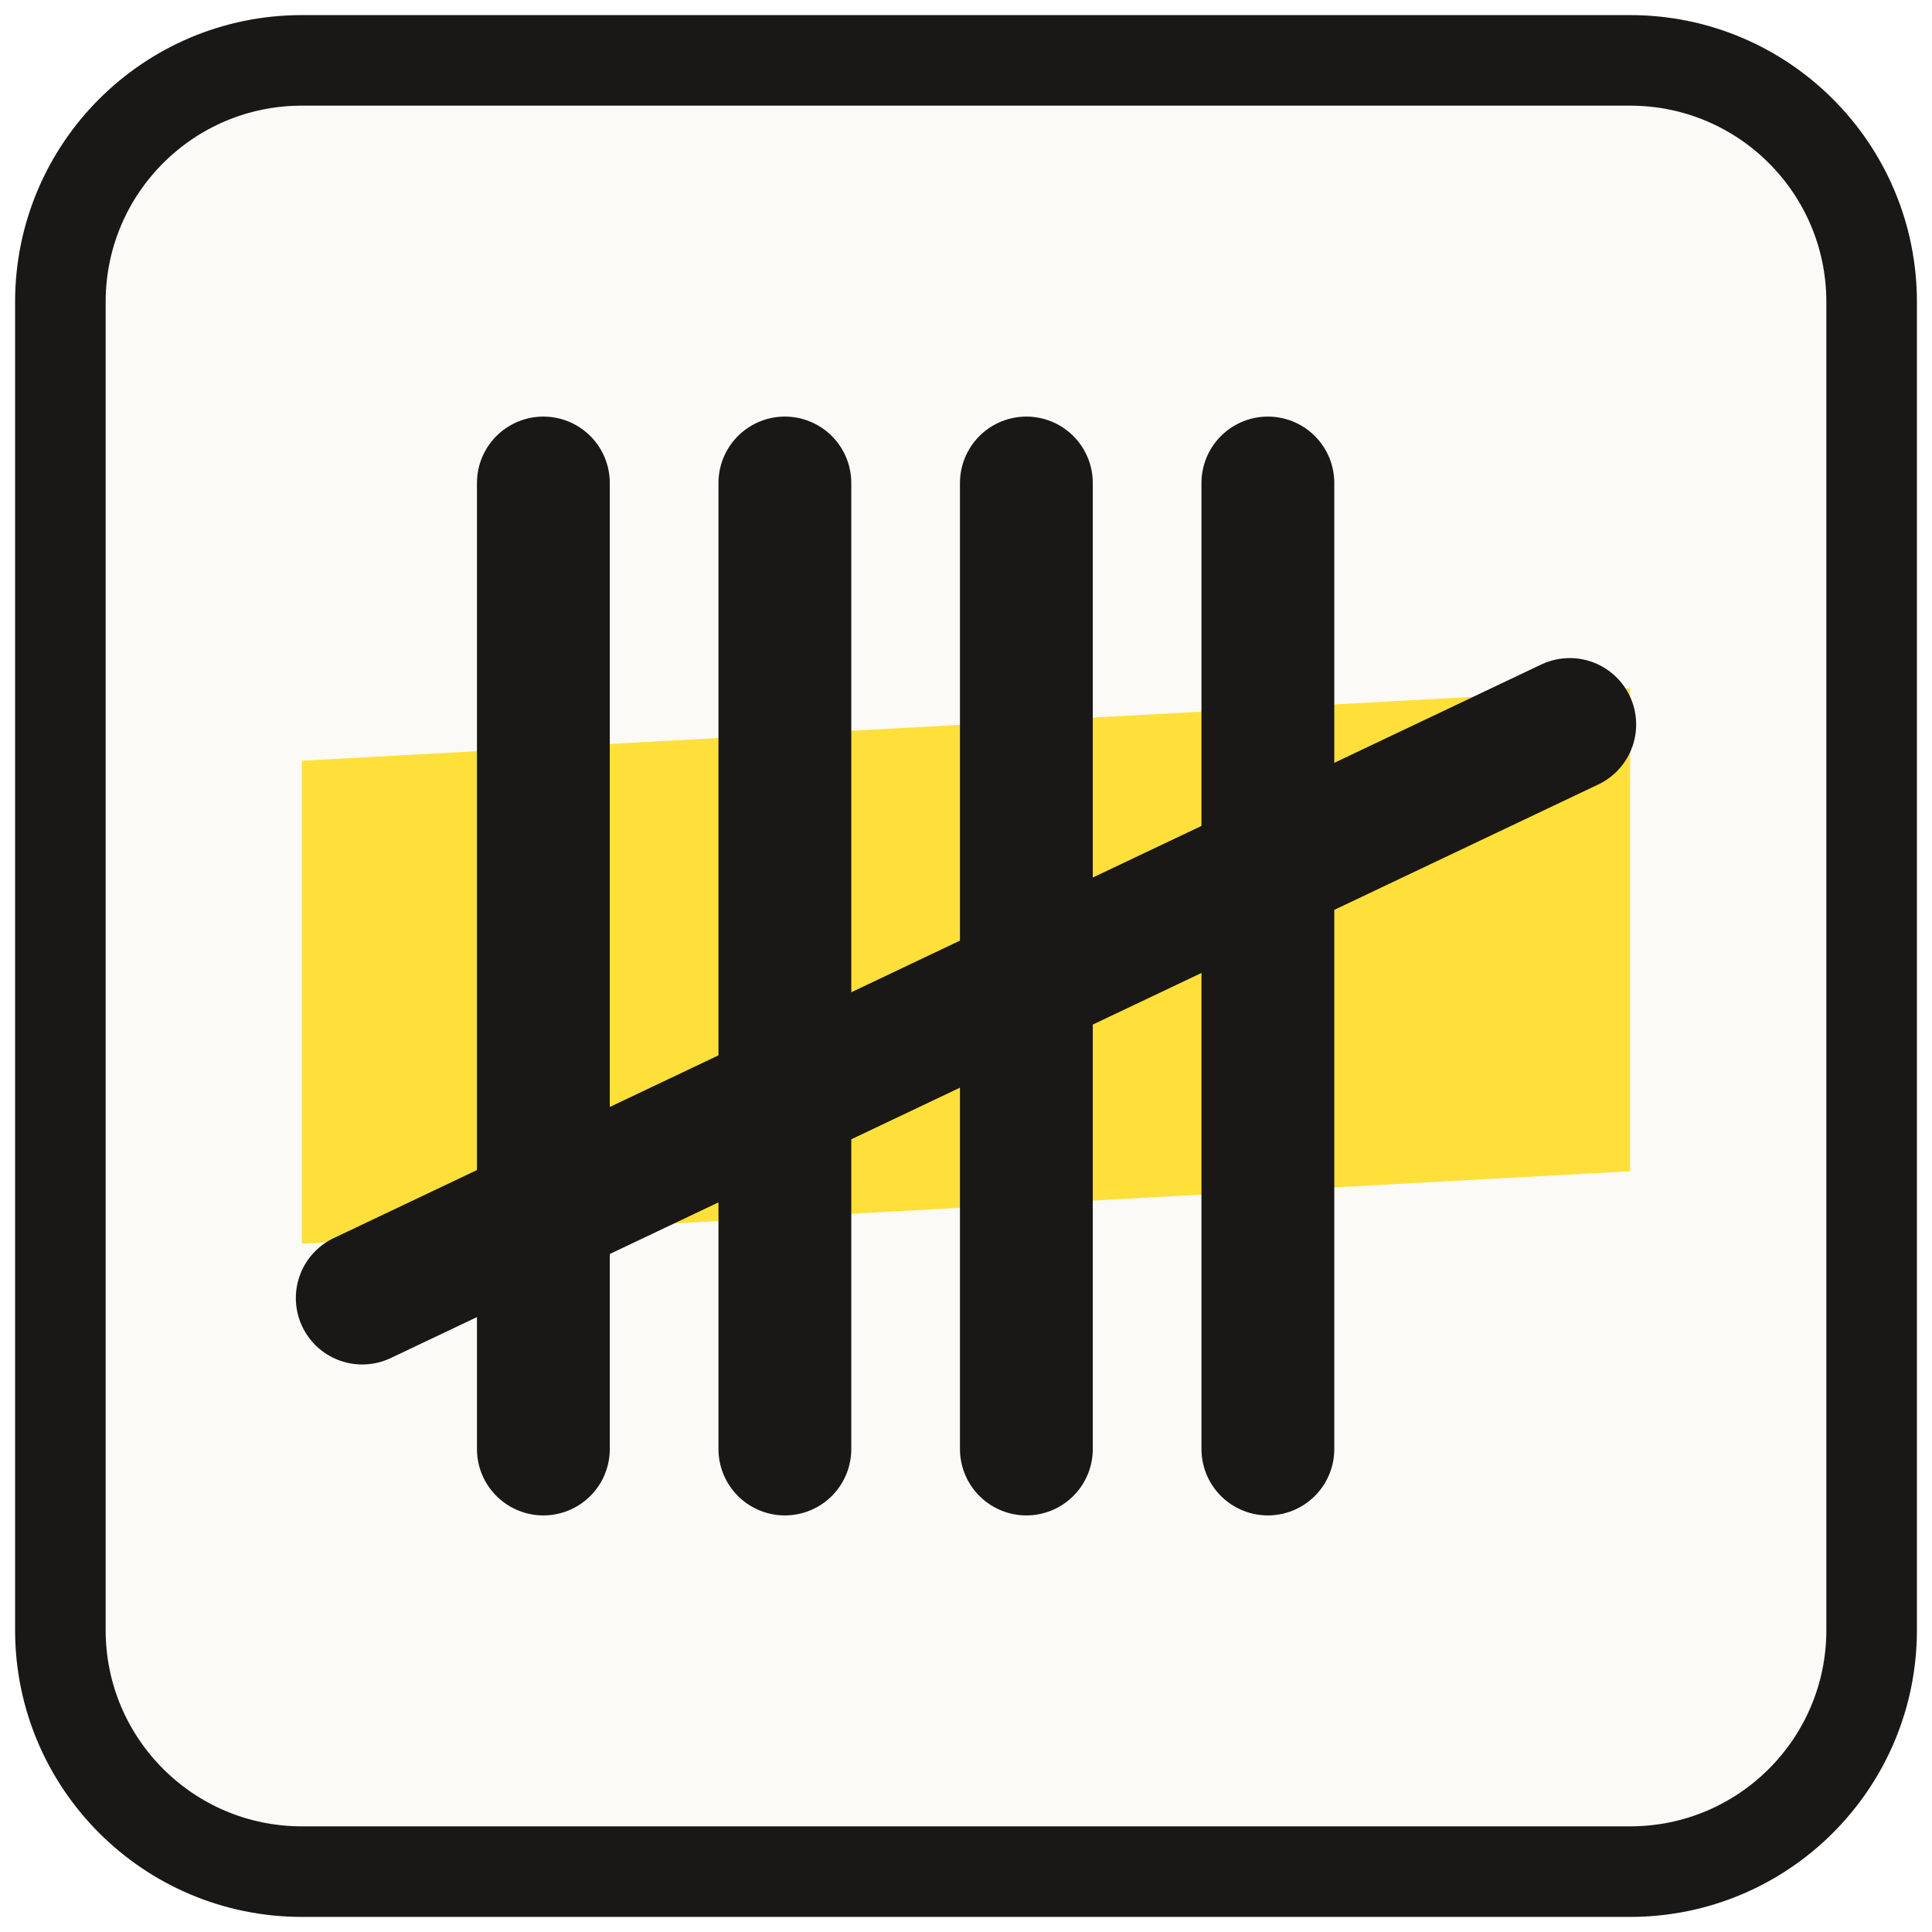
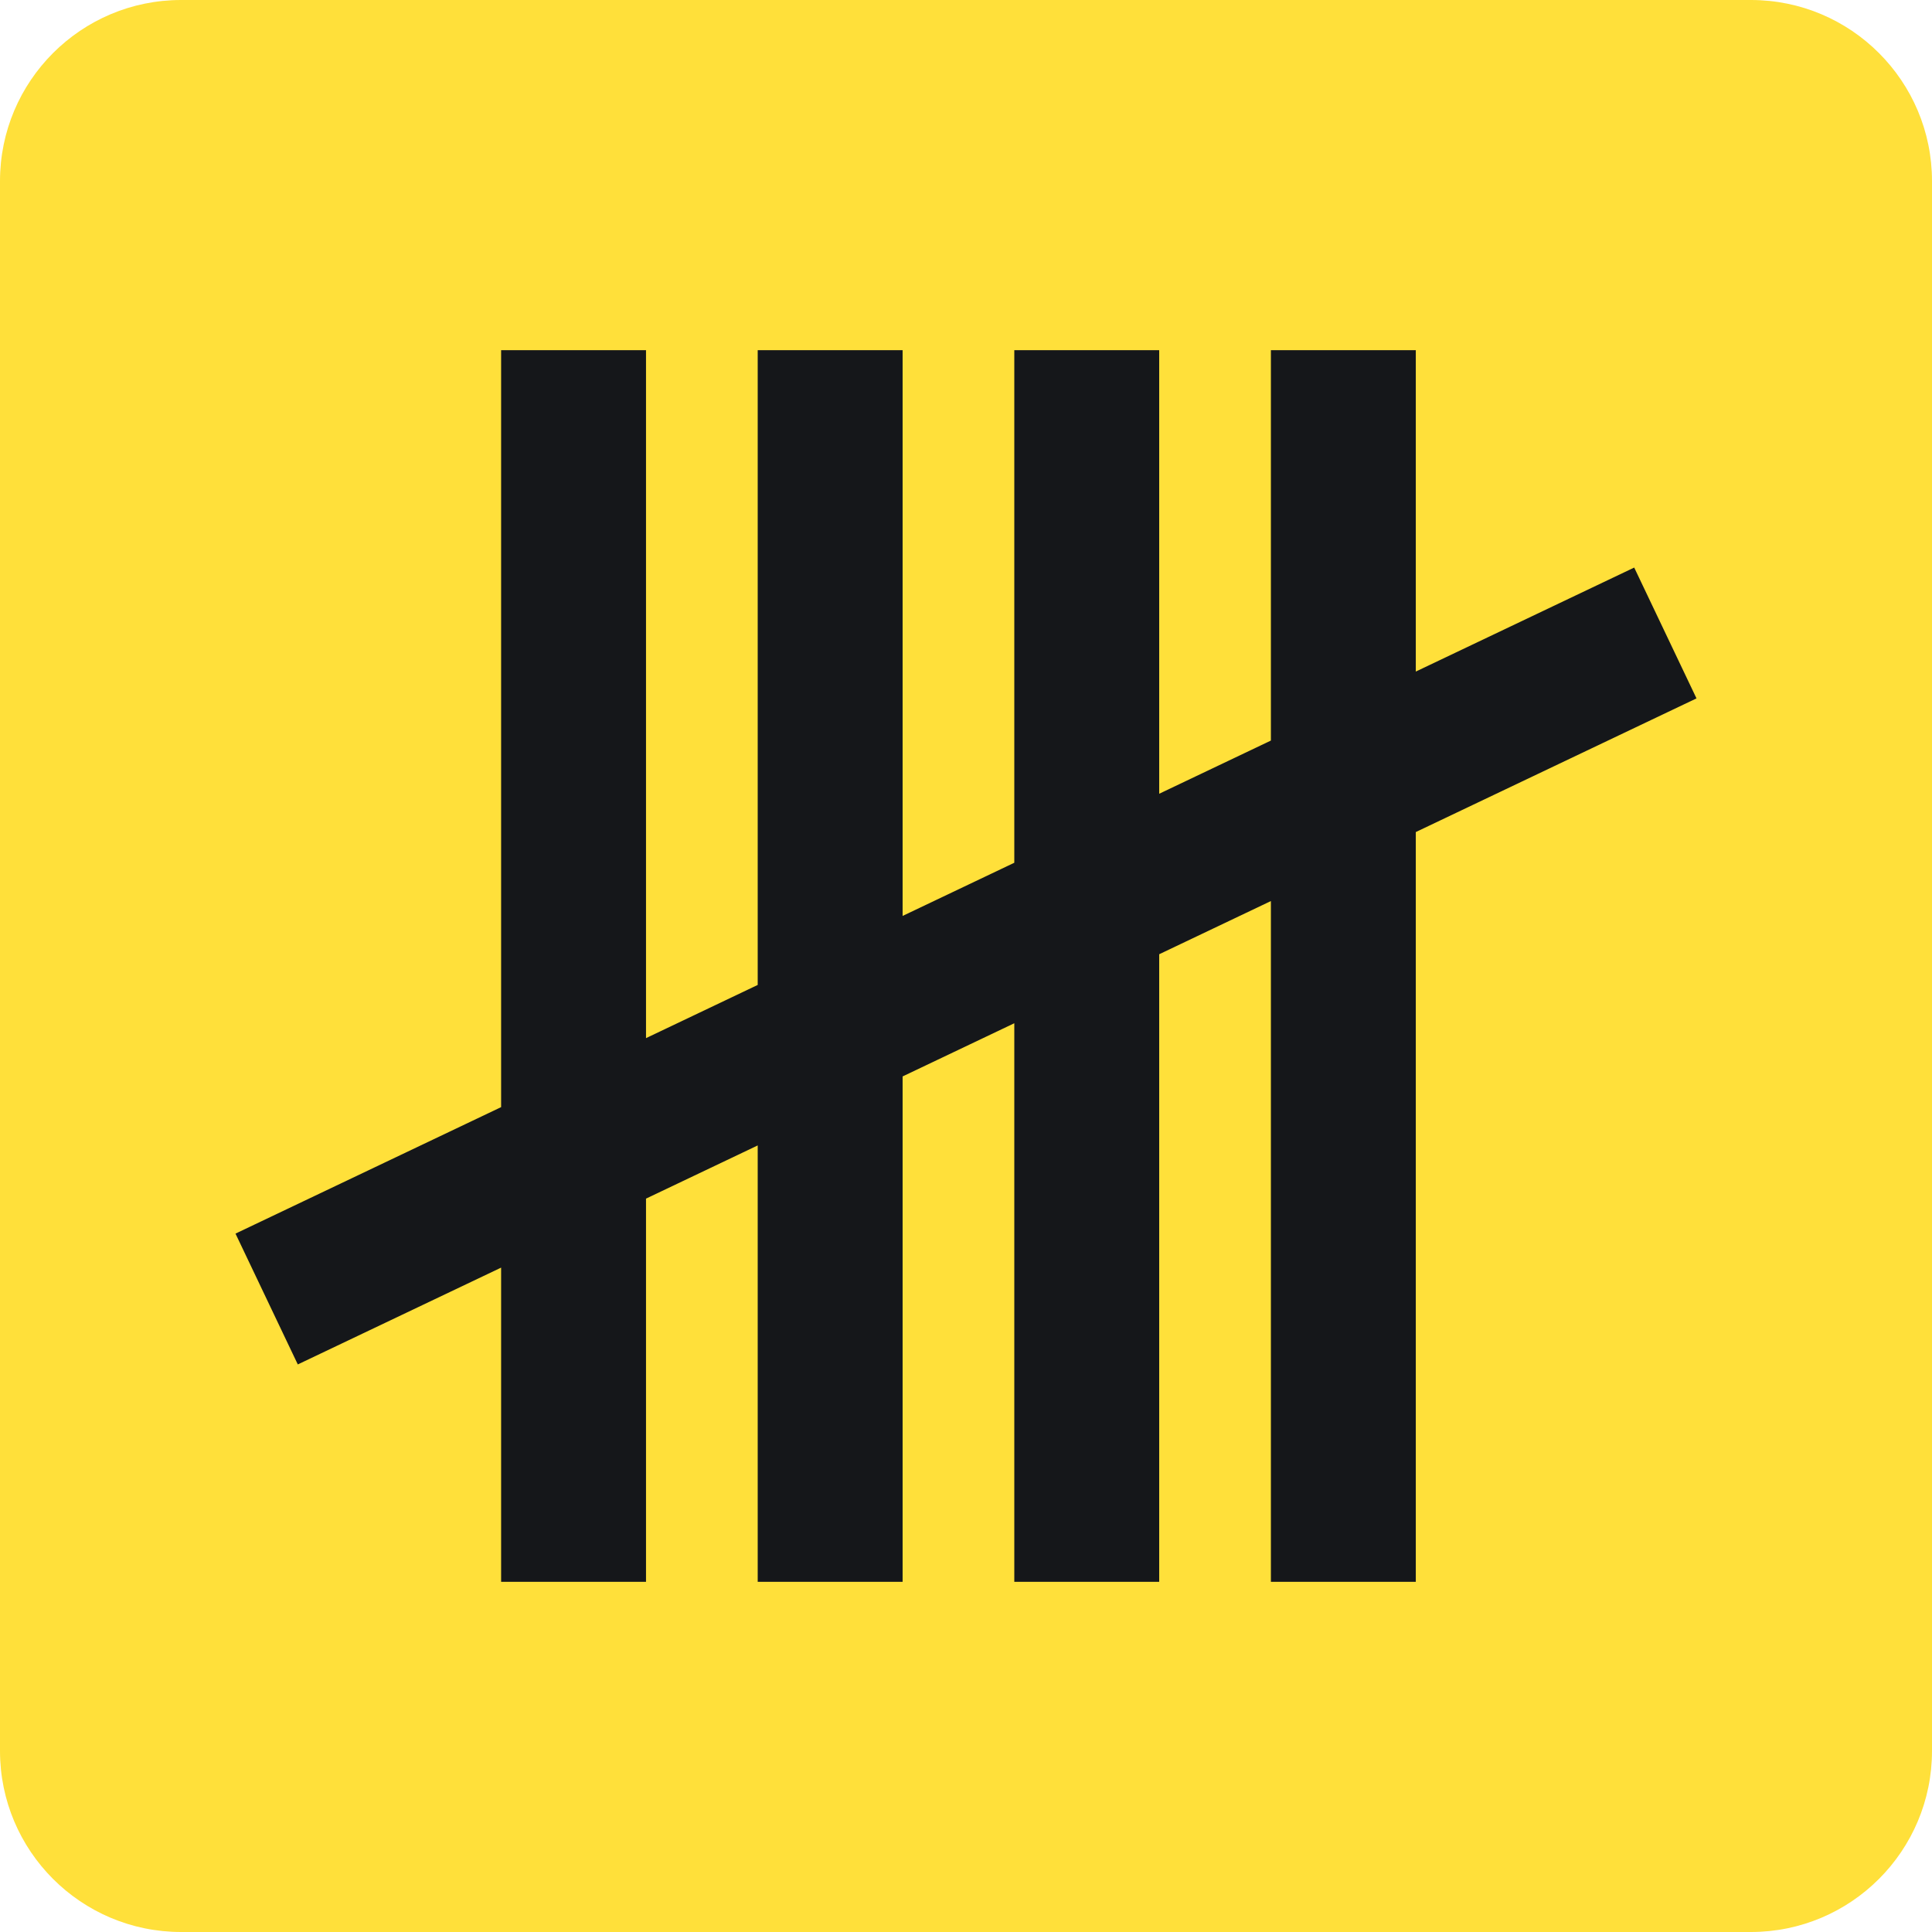
<svg xmlns="http://www.w3.org/2000/svg" viewBox="0 0 32 32">
  <style>
-     .cell { fill: #fbfaf7; stroke: #191816; }
-     .marker { fill: #ffe03a; }
-     .bars { fill: none; stroke: #191816; }
+     rect { fill: #ffe03a; }
    @media (prefers-color-scheme: dark) {
-       .cell { fill: #22211e; stroke: #ece9e2; }
-       .marker { fill: #e8c547; }
-       .bars { stroke: #ece9e2; }
+       rect { fill: #e8c547; }
    }
  </style>
-   <rect class="cell" x="1" y="1" width="30" height="30" rx="4" stroke-width="1.5" />
-   <path class="marker" d="M5 12.6 L27 11.4 L27 19.4 L5 20.6 Z" />
-   <path class="bars" d="M9 8 V24 M13 8 V24 M17 8 V24 M21 8 V24 M6 21.5 L26 12" stroke-width="2.2" stroke-linecap="round" />
+   <rect width="32" height="32" rx="3" />
+   <path fill="none" stroke="#15171a" stroke-width="2.4" stroke-linecap="square" d="M9.5 7 V25 M13.75 7 V25 M18 7 V25 M22.25 7 V25 M5.5 21 L26.5 11" />
</svg>
